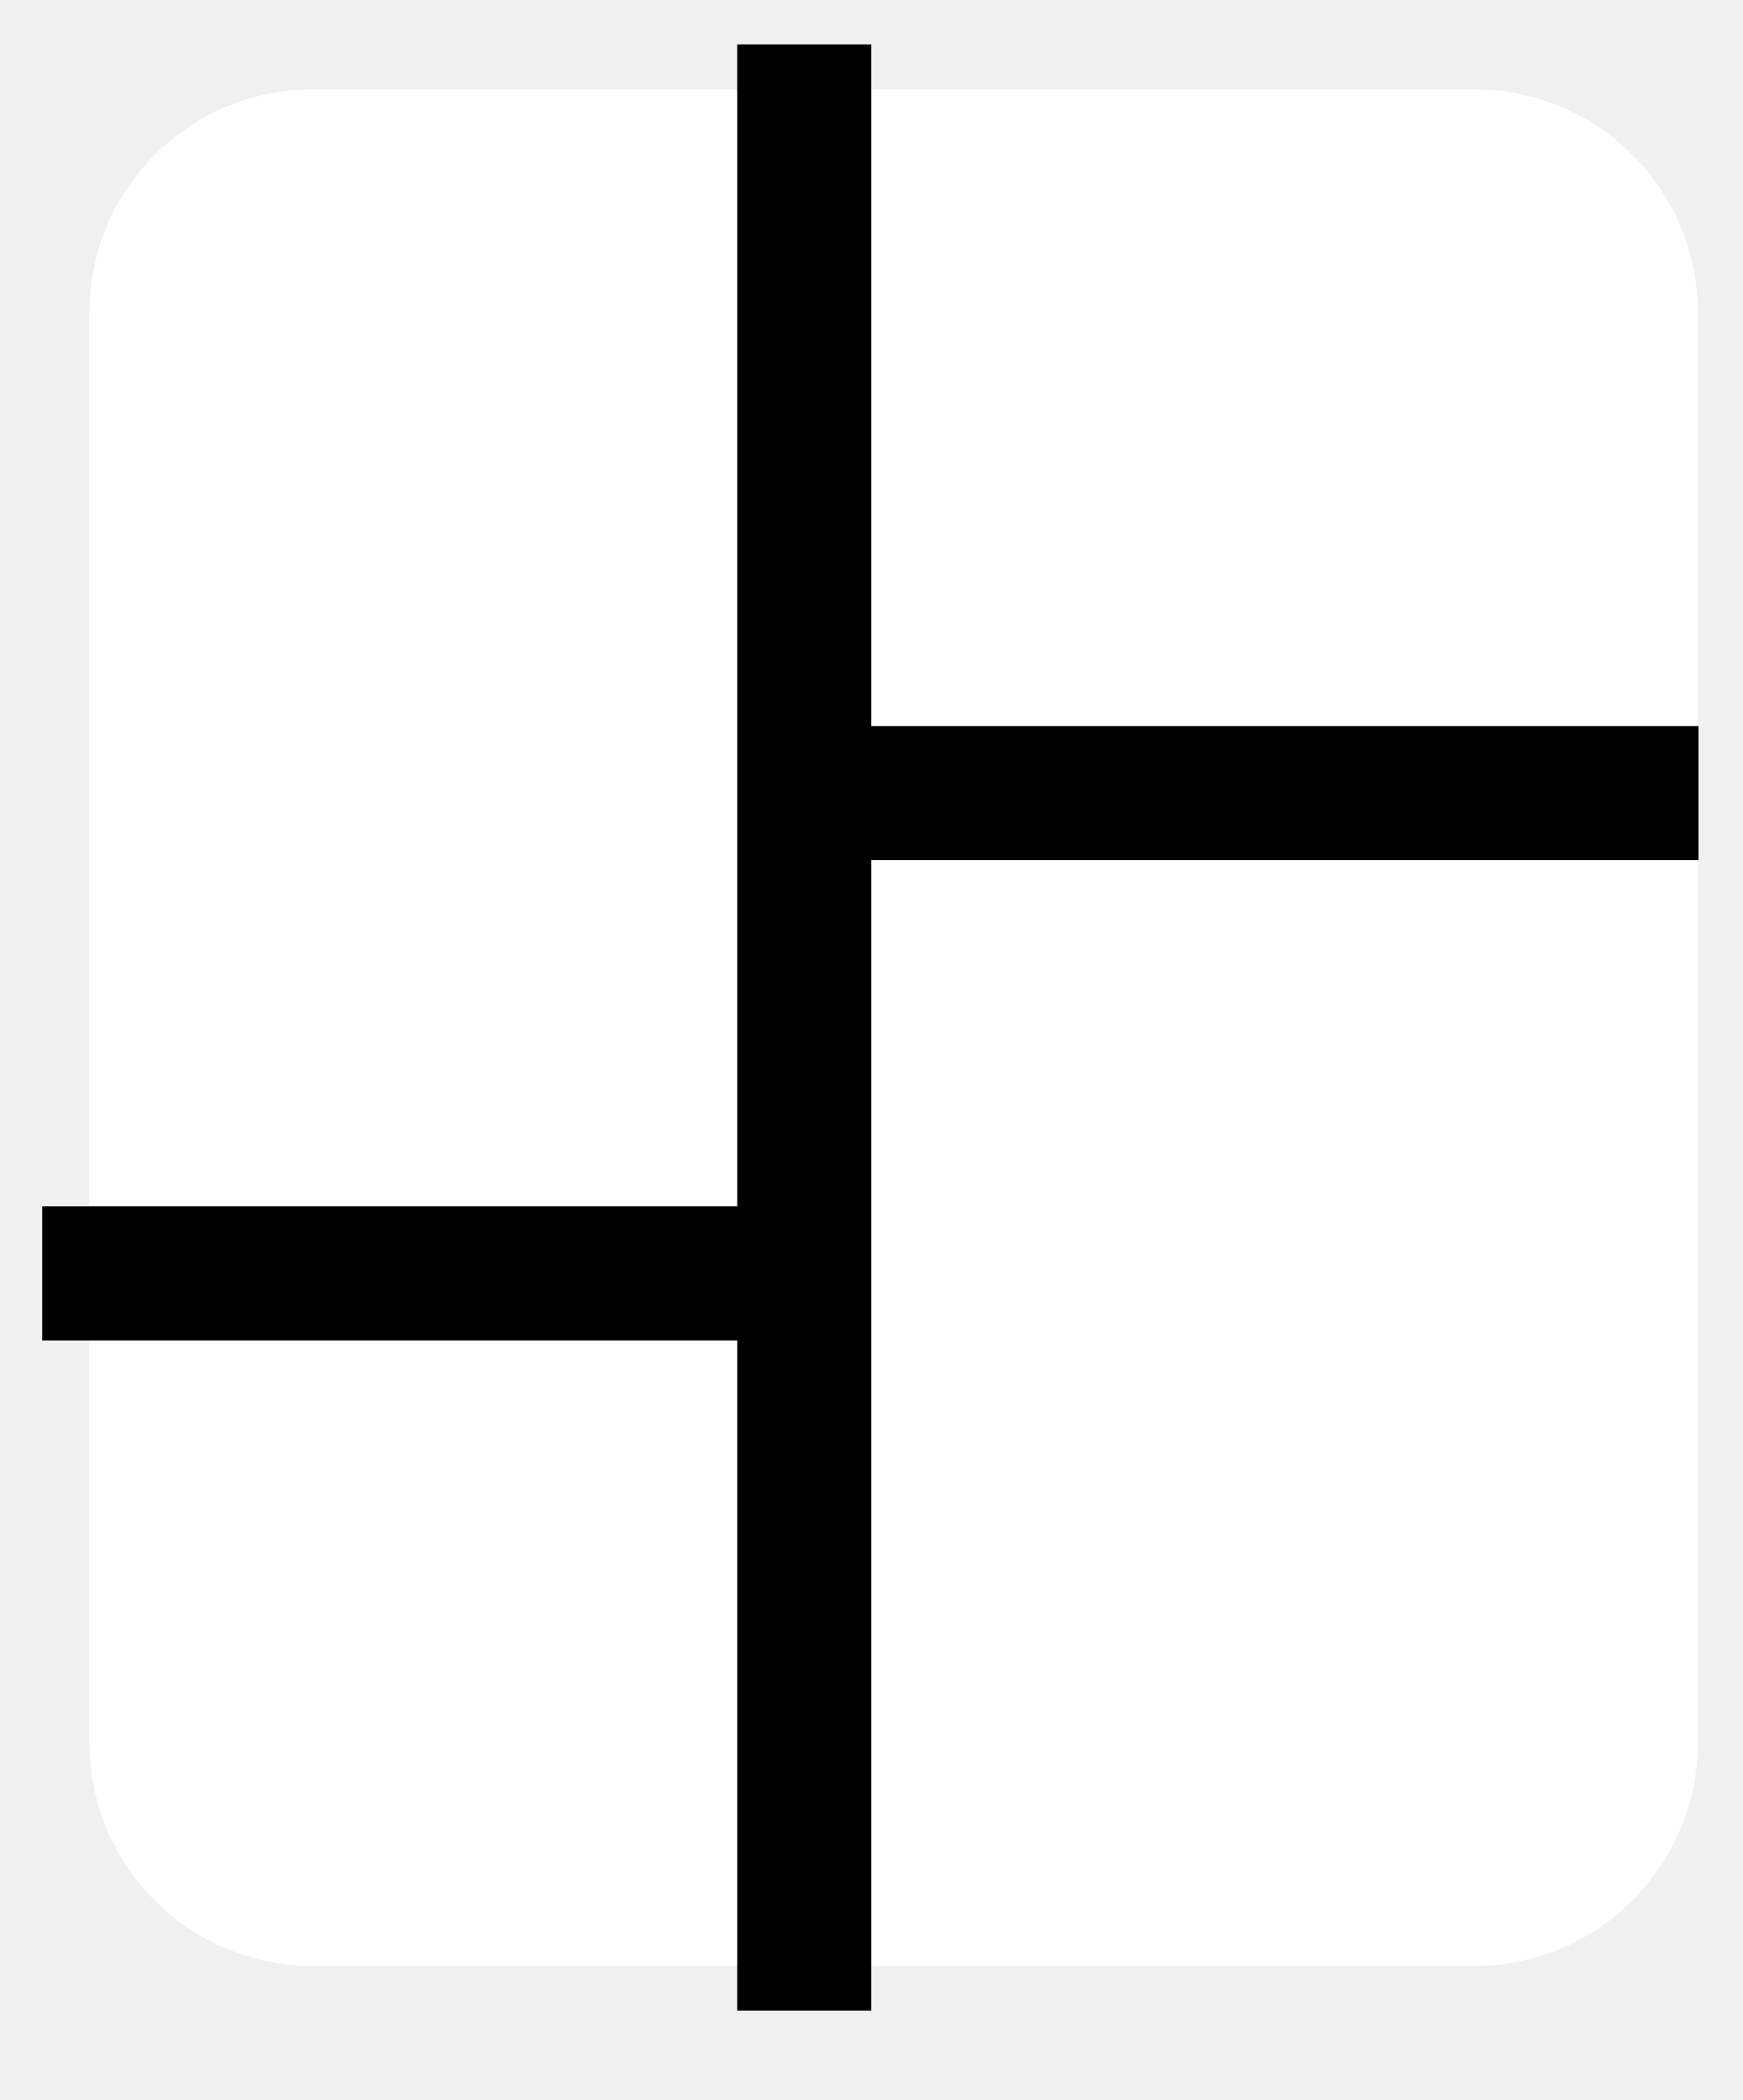
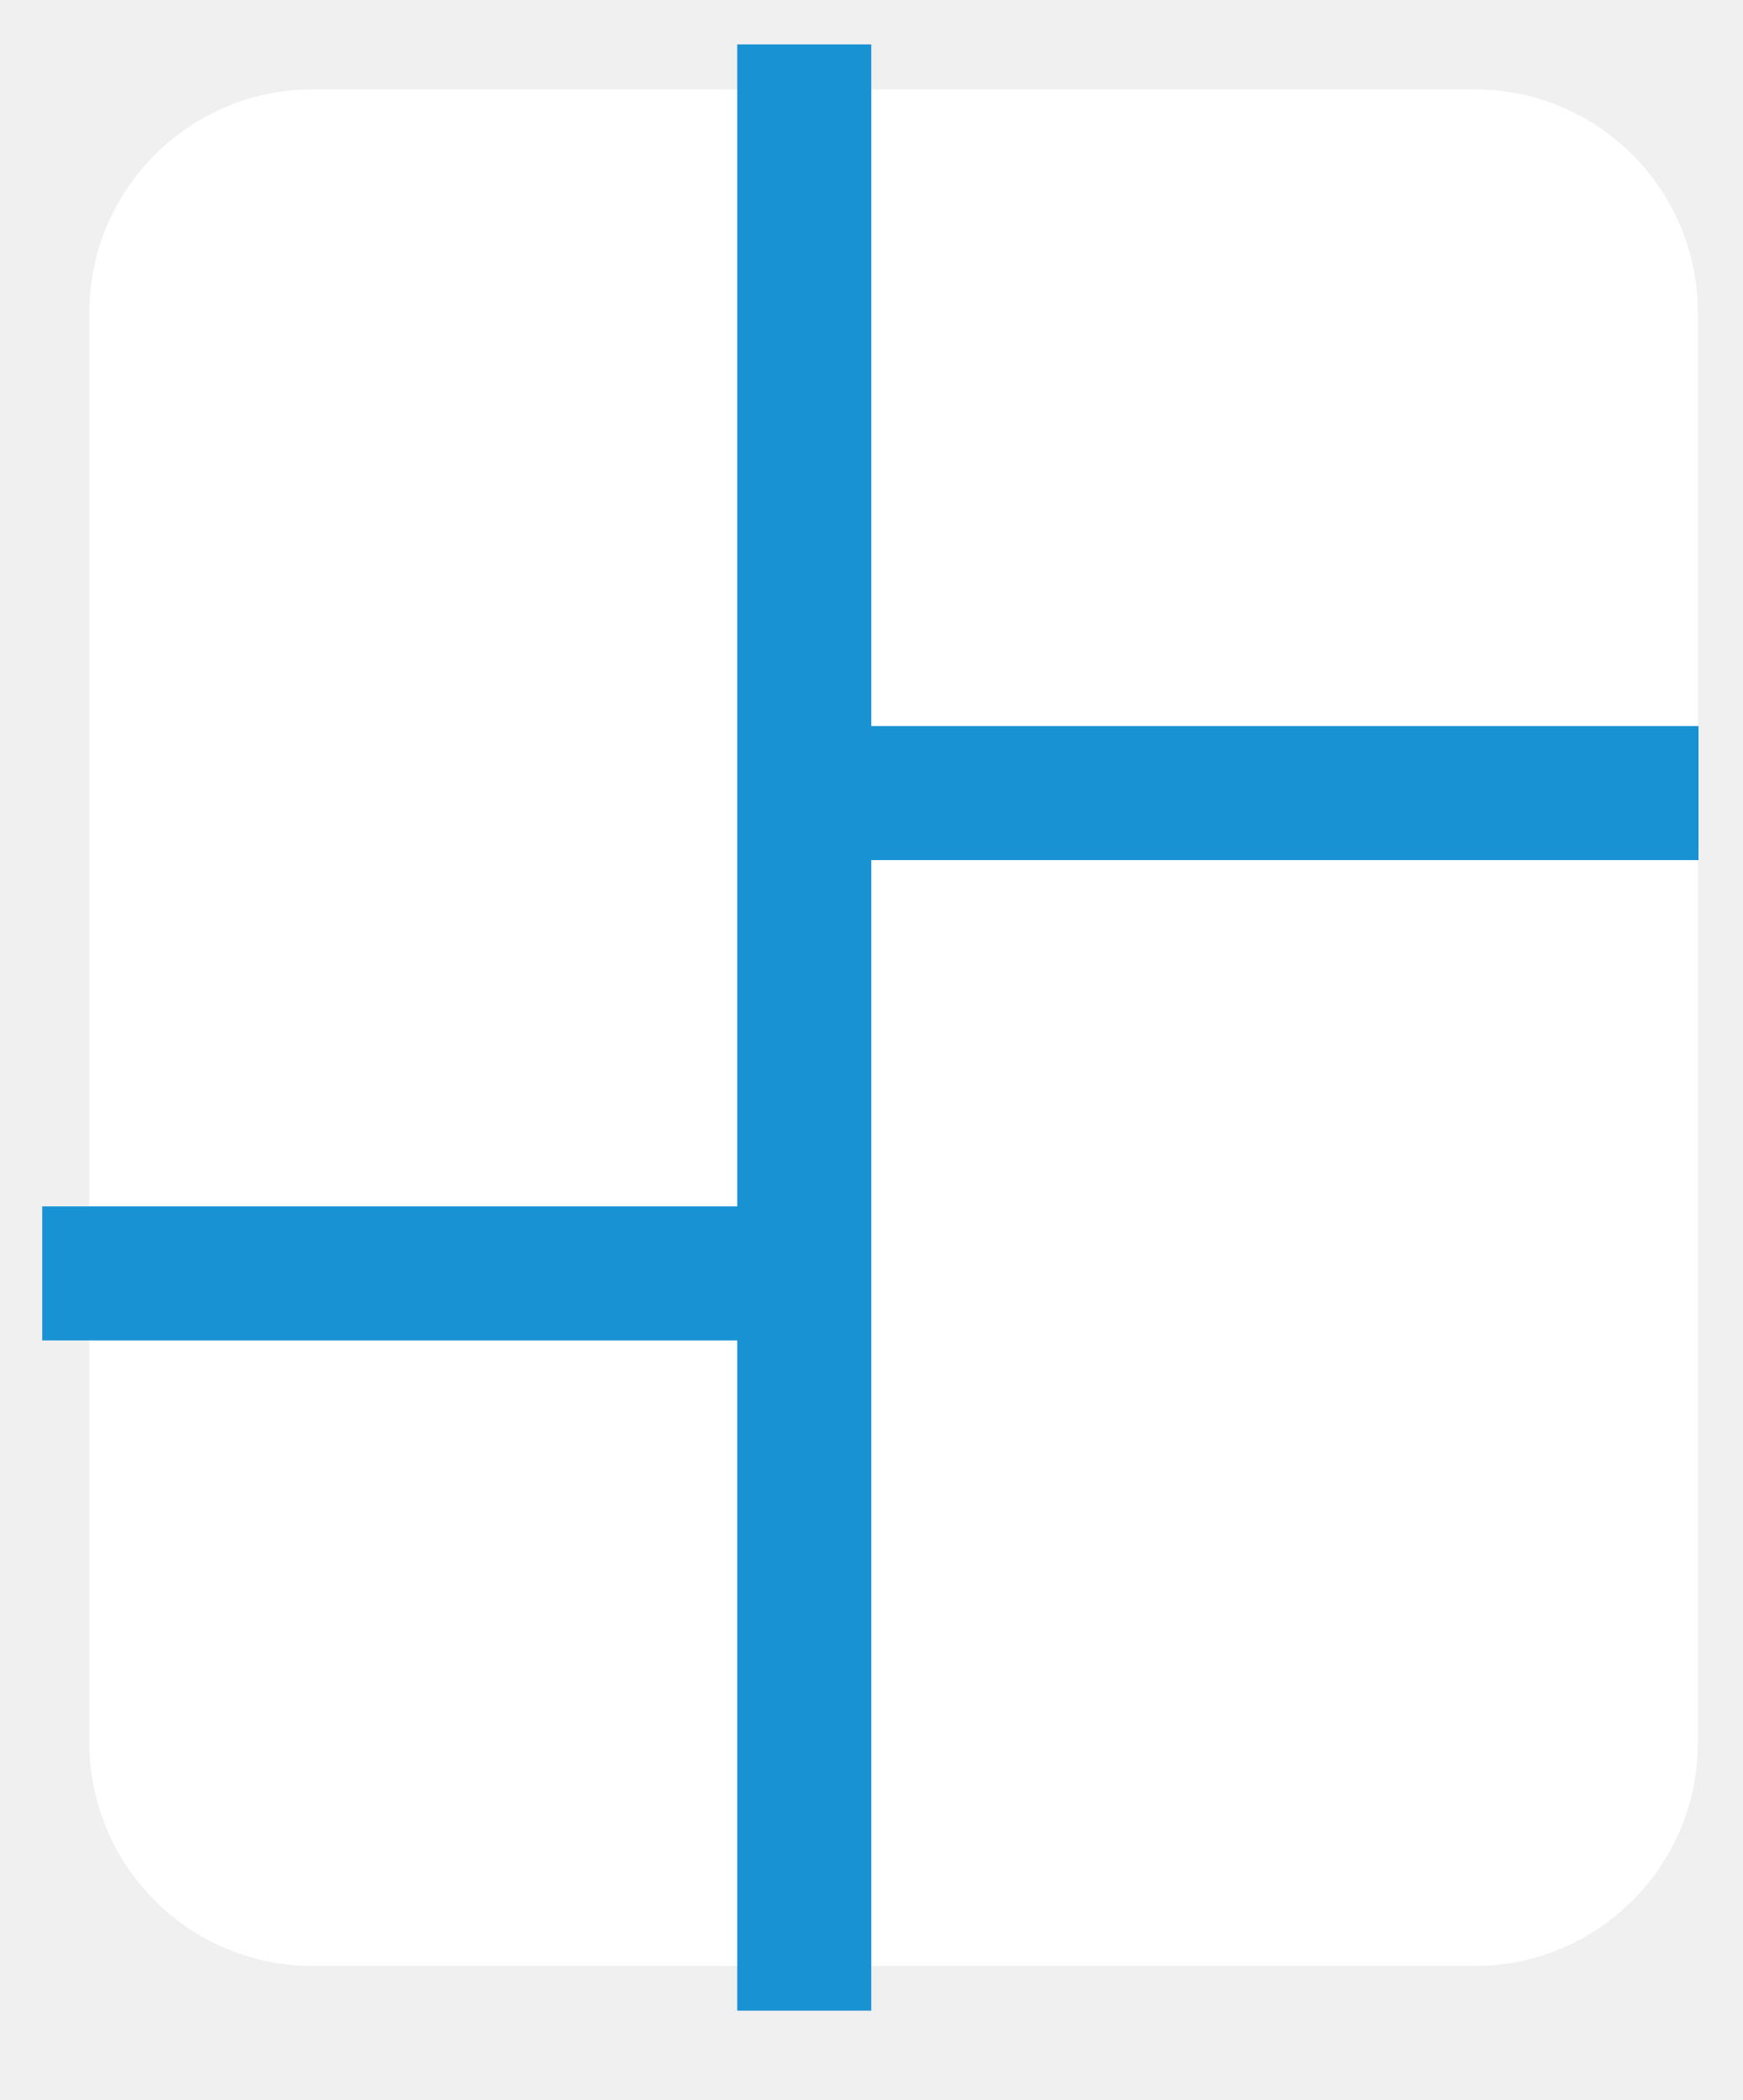
<svg xmlns="http://www.w3.org/2000/svg" width="39" height="47" viewBox="0 0 39 47" fill="none">
  <rect x="2" y="2" width="36" height="42" rx="5" fill="white" />
-   <line x1="18" y1="45" x2="18" y2="0.994" stroke="#000000" stroke-width="3" />
-   <line x1="0.945" y1="28.5" x2="19.055" y2="28.5" stroke="#000000" stroke-width="3" />
-   <line x1="17.997" y1="17.75" x2="38.014" y2="17.75" stroke="#000000" stroke-width="3" />
+   <line x1="18" y1="45" x2="18" y2="0.994" stroke="#1992d4" stroke-width="3" />
+   <line x1="0.945" y1="28.5" x2="19.055" y2="28.5" stroke="#1992d4" stroke-width="3" />
+   <line x1="17.997" y1="17.75" x2="38.014" y2="17.75" stroke="#1992d4" stroke-width="3" />
</svg>
